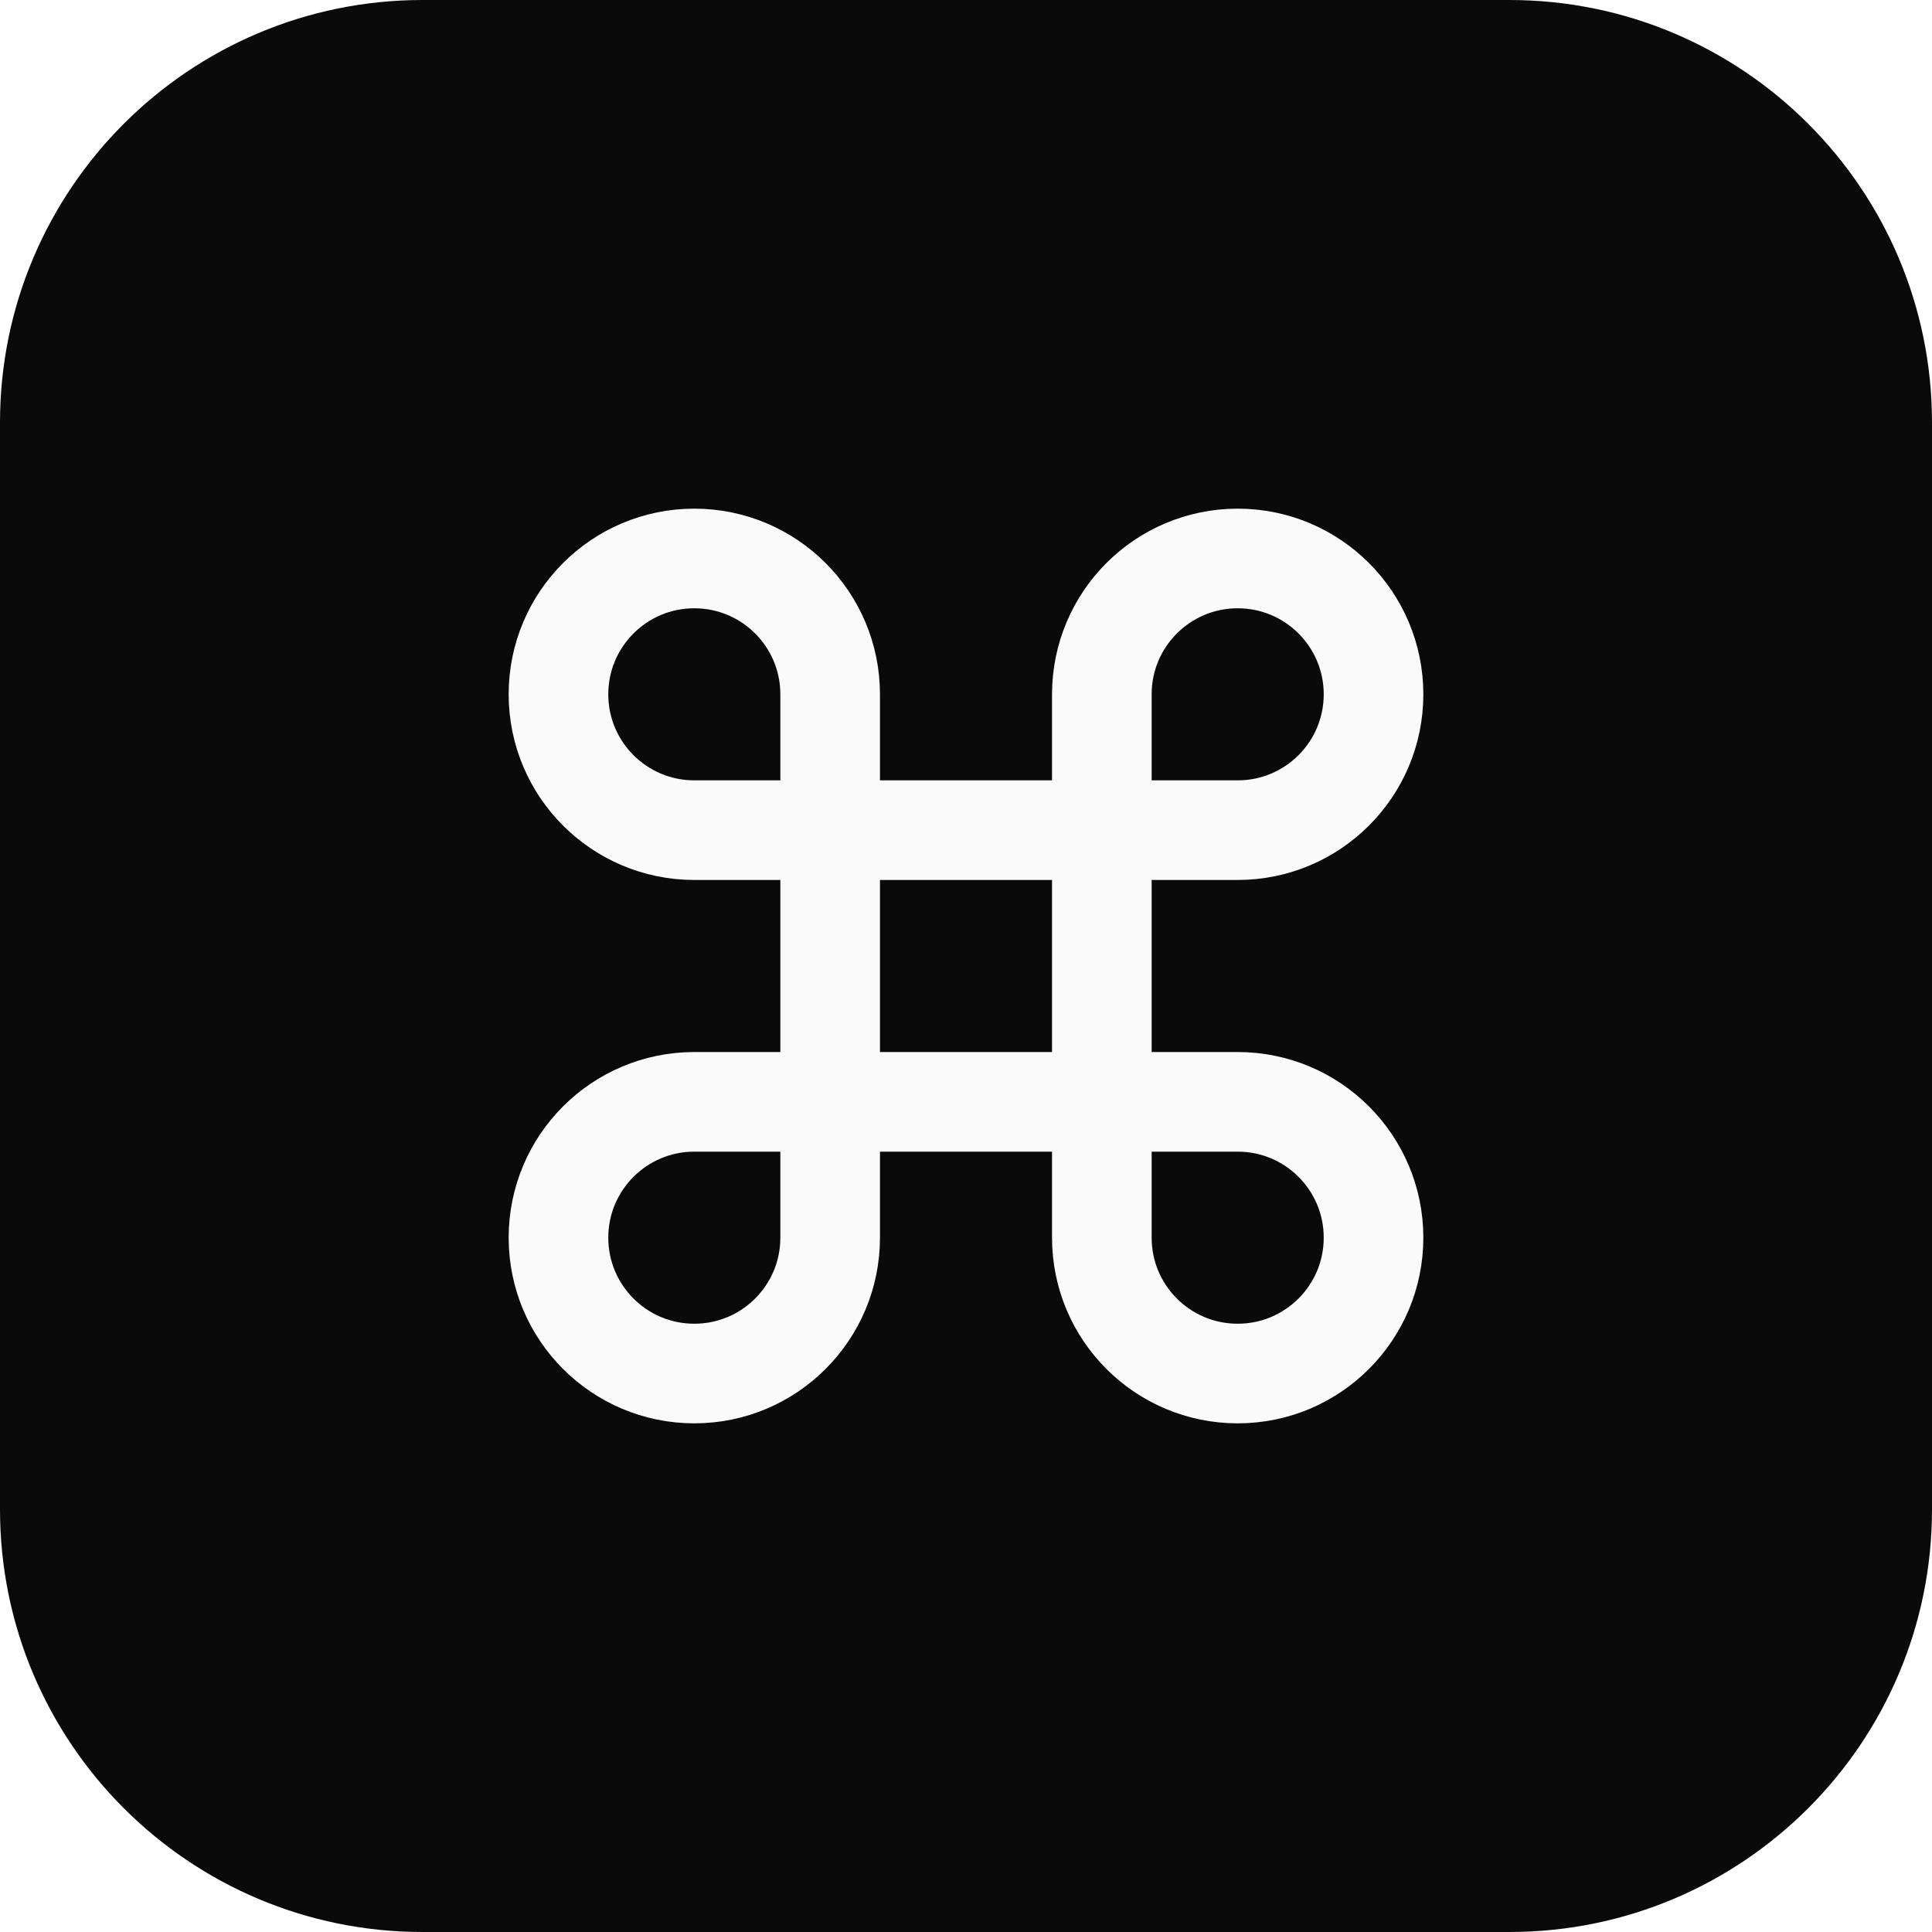
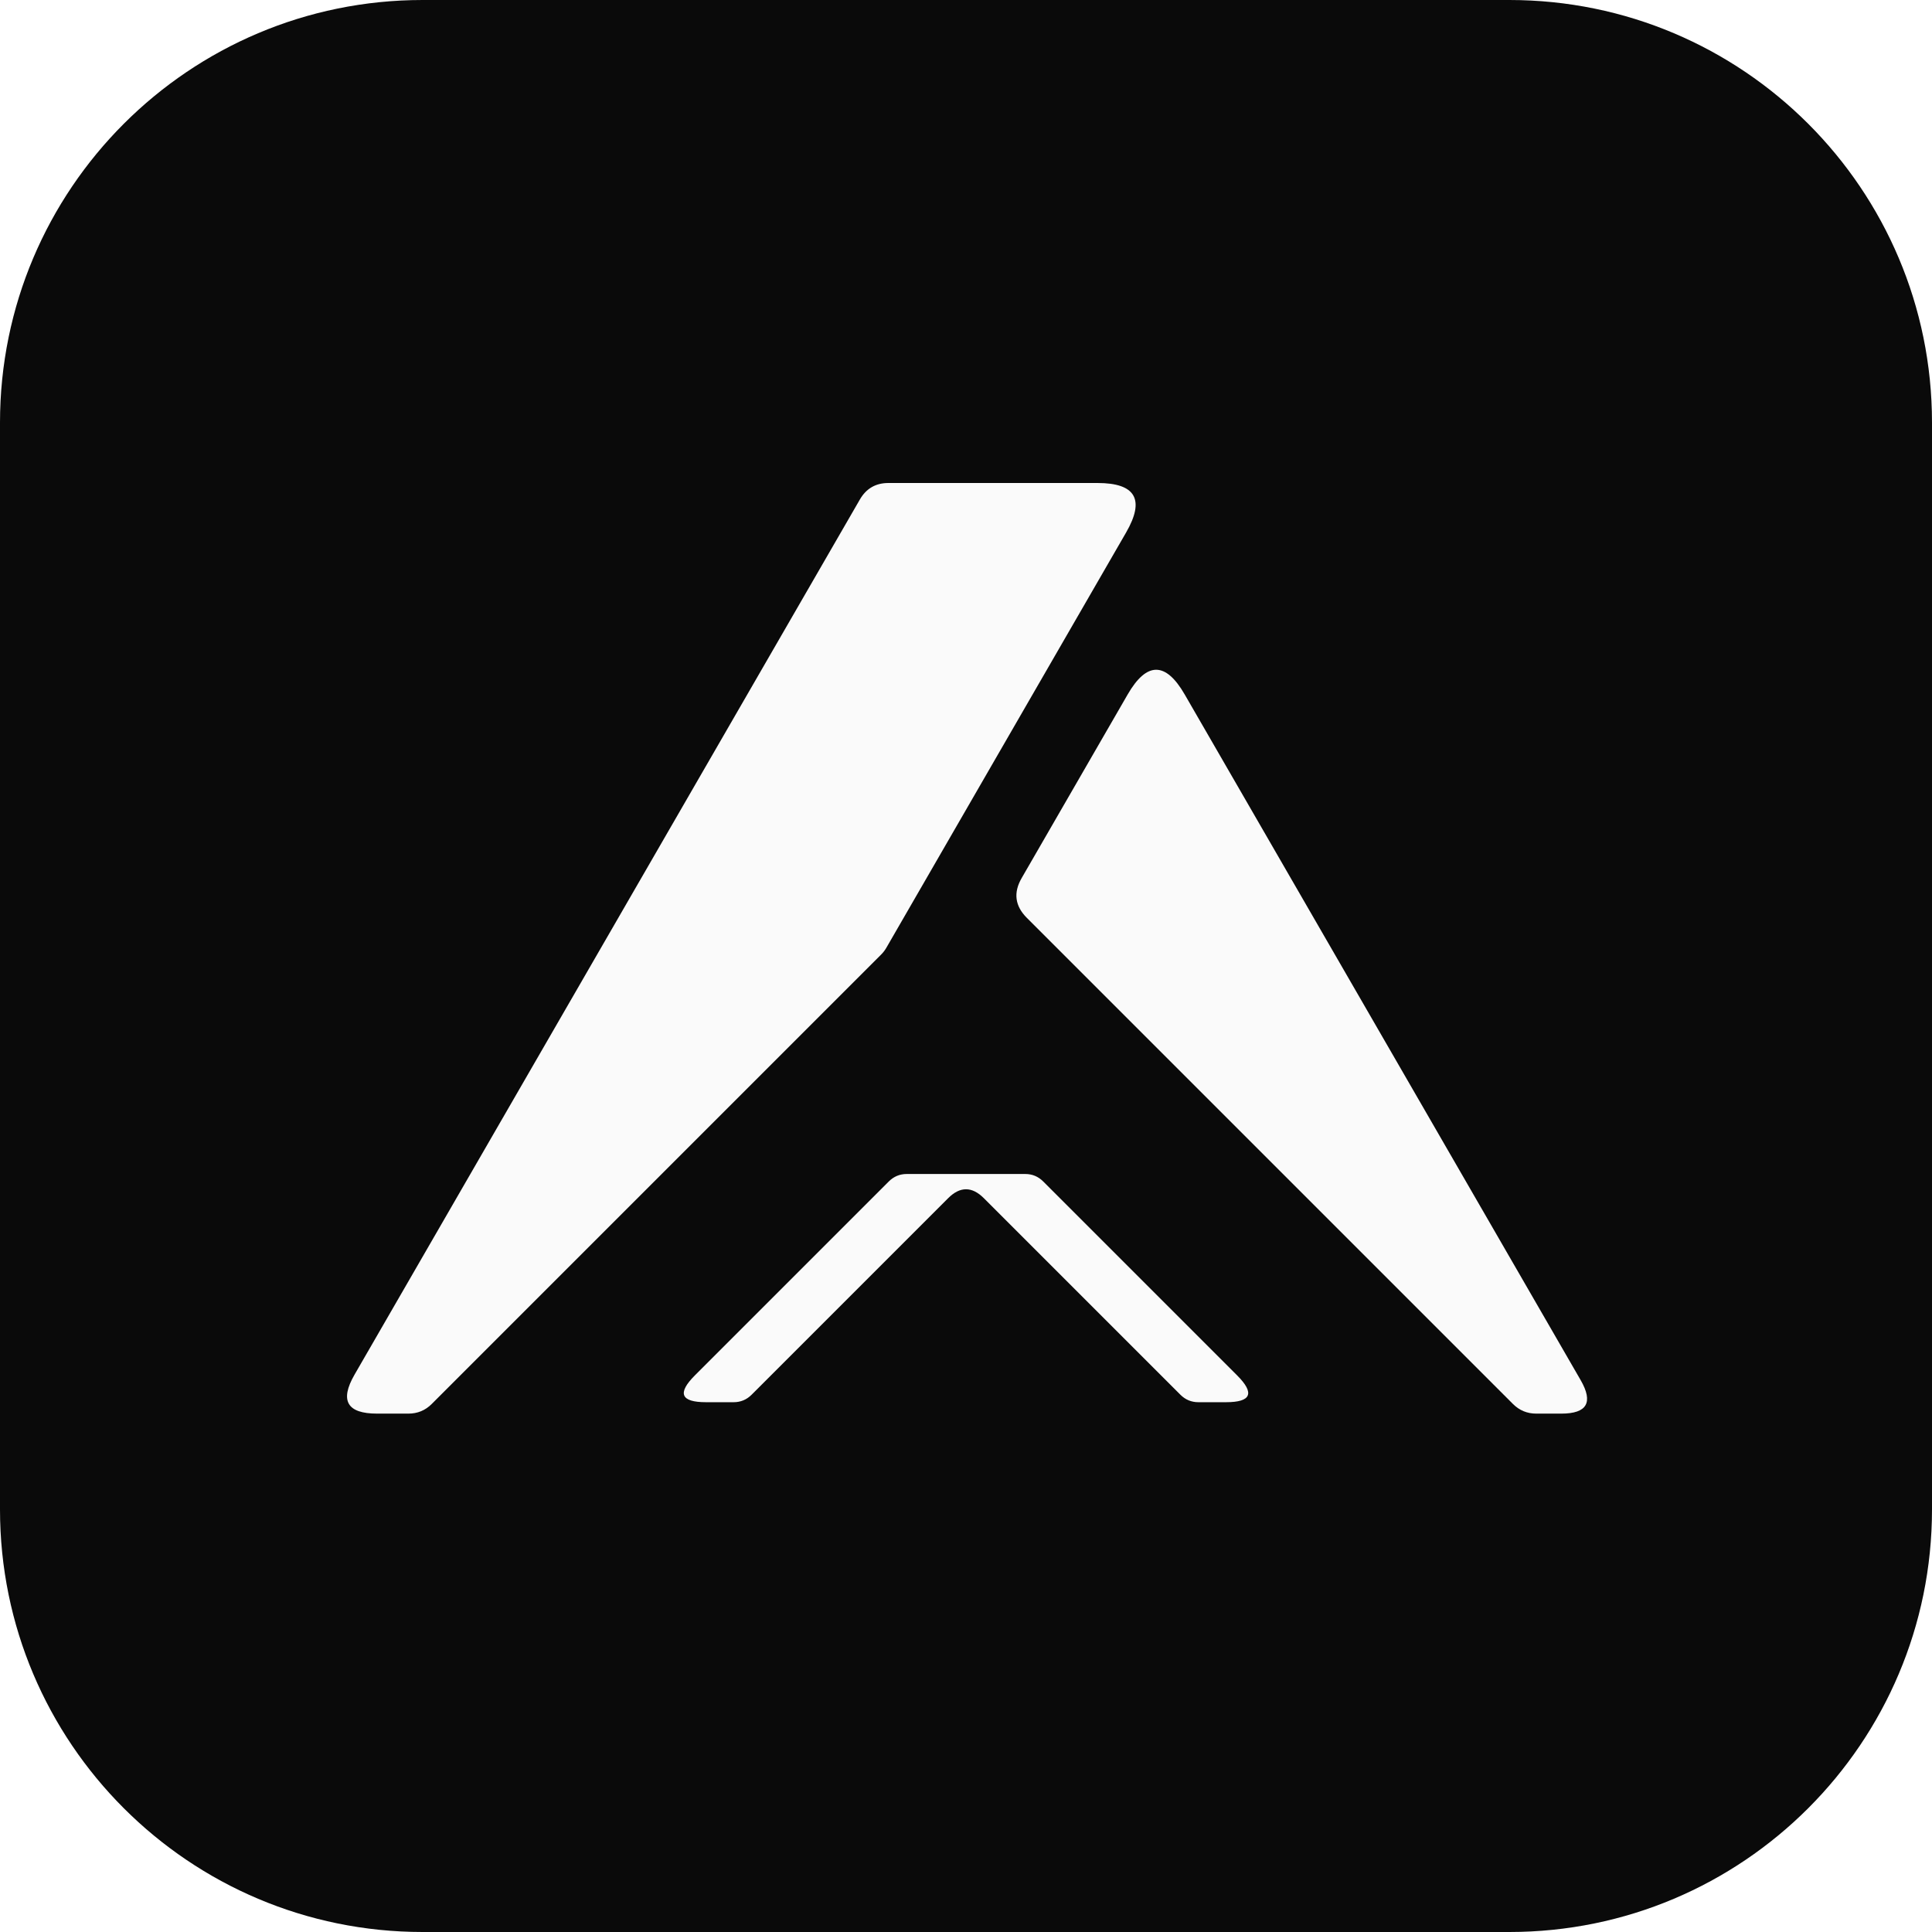
<svg xmlns="http://www.w3.org/2000/svg" width="64" height="64" viewBox="0 0 64 64">
  <rect width="64" height="64" rx="14" fill="#0a0a0a" />
-   <g transform="translate(14 14) scale(1.5)" fill="none" stroke="#fafafa" stroke-width="2.2" stroke-linecap="round" stroke-linejoin="round">
-     <path d="M18 3a3 3 0 0 0-3 3v12a3 3 0 0 0 3 3 3 3 0 0 0 3-3 3 3 0 0 0-3-3H6a3 3 0 0 0-3 3 3 3 0 0 0 3 3 3 3 0 0 0 3-3V6a3 3 0 0 0-3-3 3 3 0 0 0-3 3 3 3 0 0 0 3 3h12a3 3 0 0 0 3-3 3 3 0 0 0-3-3z" />
+   <g transform="translate(11 16) scale(0.42)" fill="#fafafa">
+     <path d="M43.88 0L60.37 0Q64.88 0 62.63 3.9L43.71 36.67Q43.54 36.96 43.29 37.21L7.86 72.64Q7.1 73.4 6.02 73.4L3.55 73.4Q0 73.4 1.77 70.33L41.63 1.3Q42.38 0 43.88 0Z" />
+     <path d="M67.25 16.68L98.48 70.76Q100 73.4 96.95 73.4L94.98 73.4Q93.9 73.4 93.14 72.64L54.8 34.3Q53.39 32.89 54.39 31.16L62.75 16.68Q65 12.78 67.25 16.68Z" />
+     <path d="M45.33 54.5L54.67 54.5Q55.5 54.5 56.09 55.09L71.38 70.38Q73.5 72.5 70.5 72.5L68.33 72.5Q67.5 72.5 66.91 71.91L51.41 56.41Q50 55 48.59 56.41L33.09 71.91Q32.5 72.5 31.67 72.5L29.5 72.5Q26.5 72.5 28.62 70.38L43.91 55.09Q44.5 54.5 45.33 54.5Z" />
  </g>
</svg>
